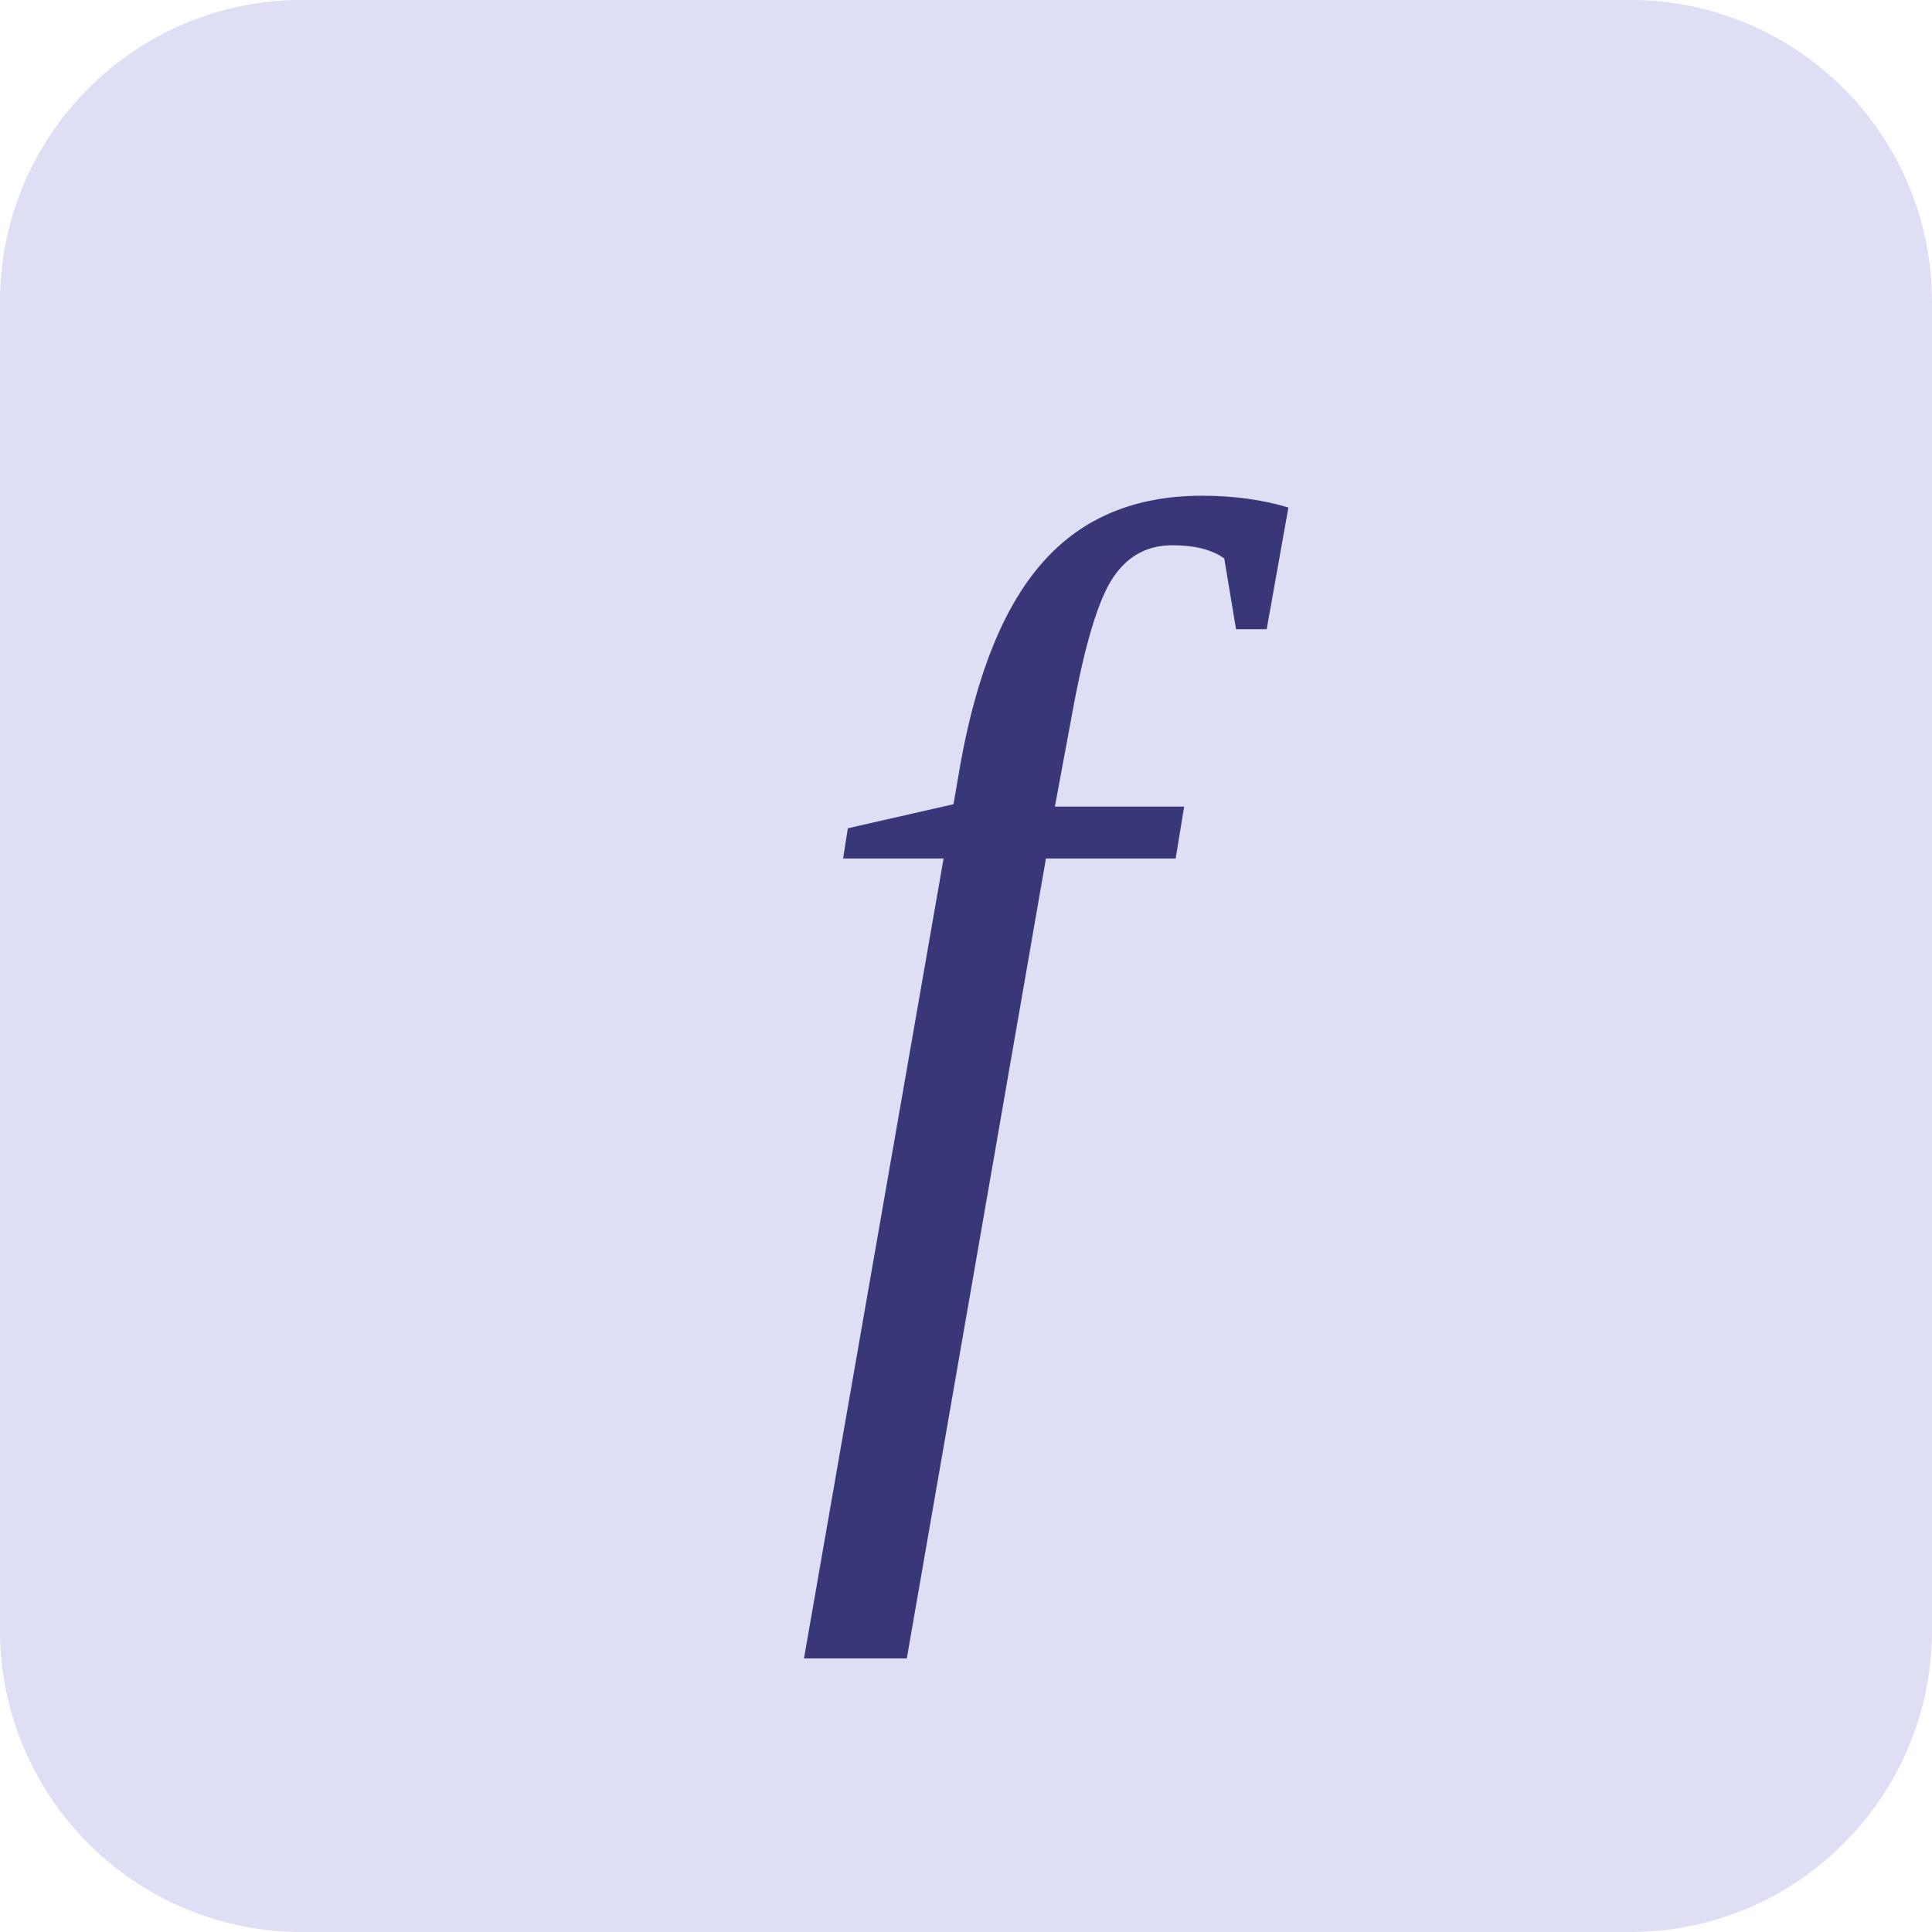
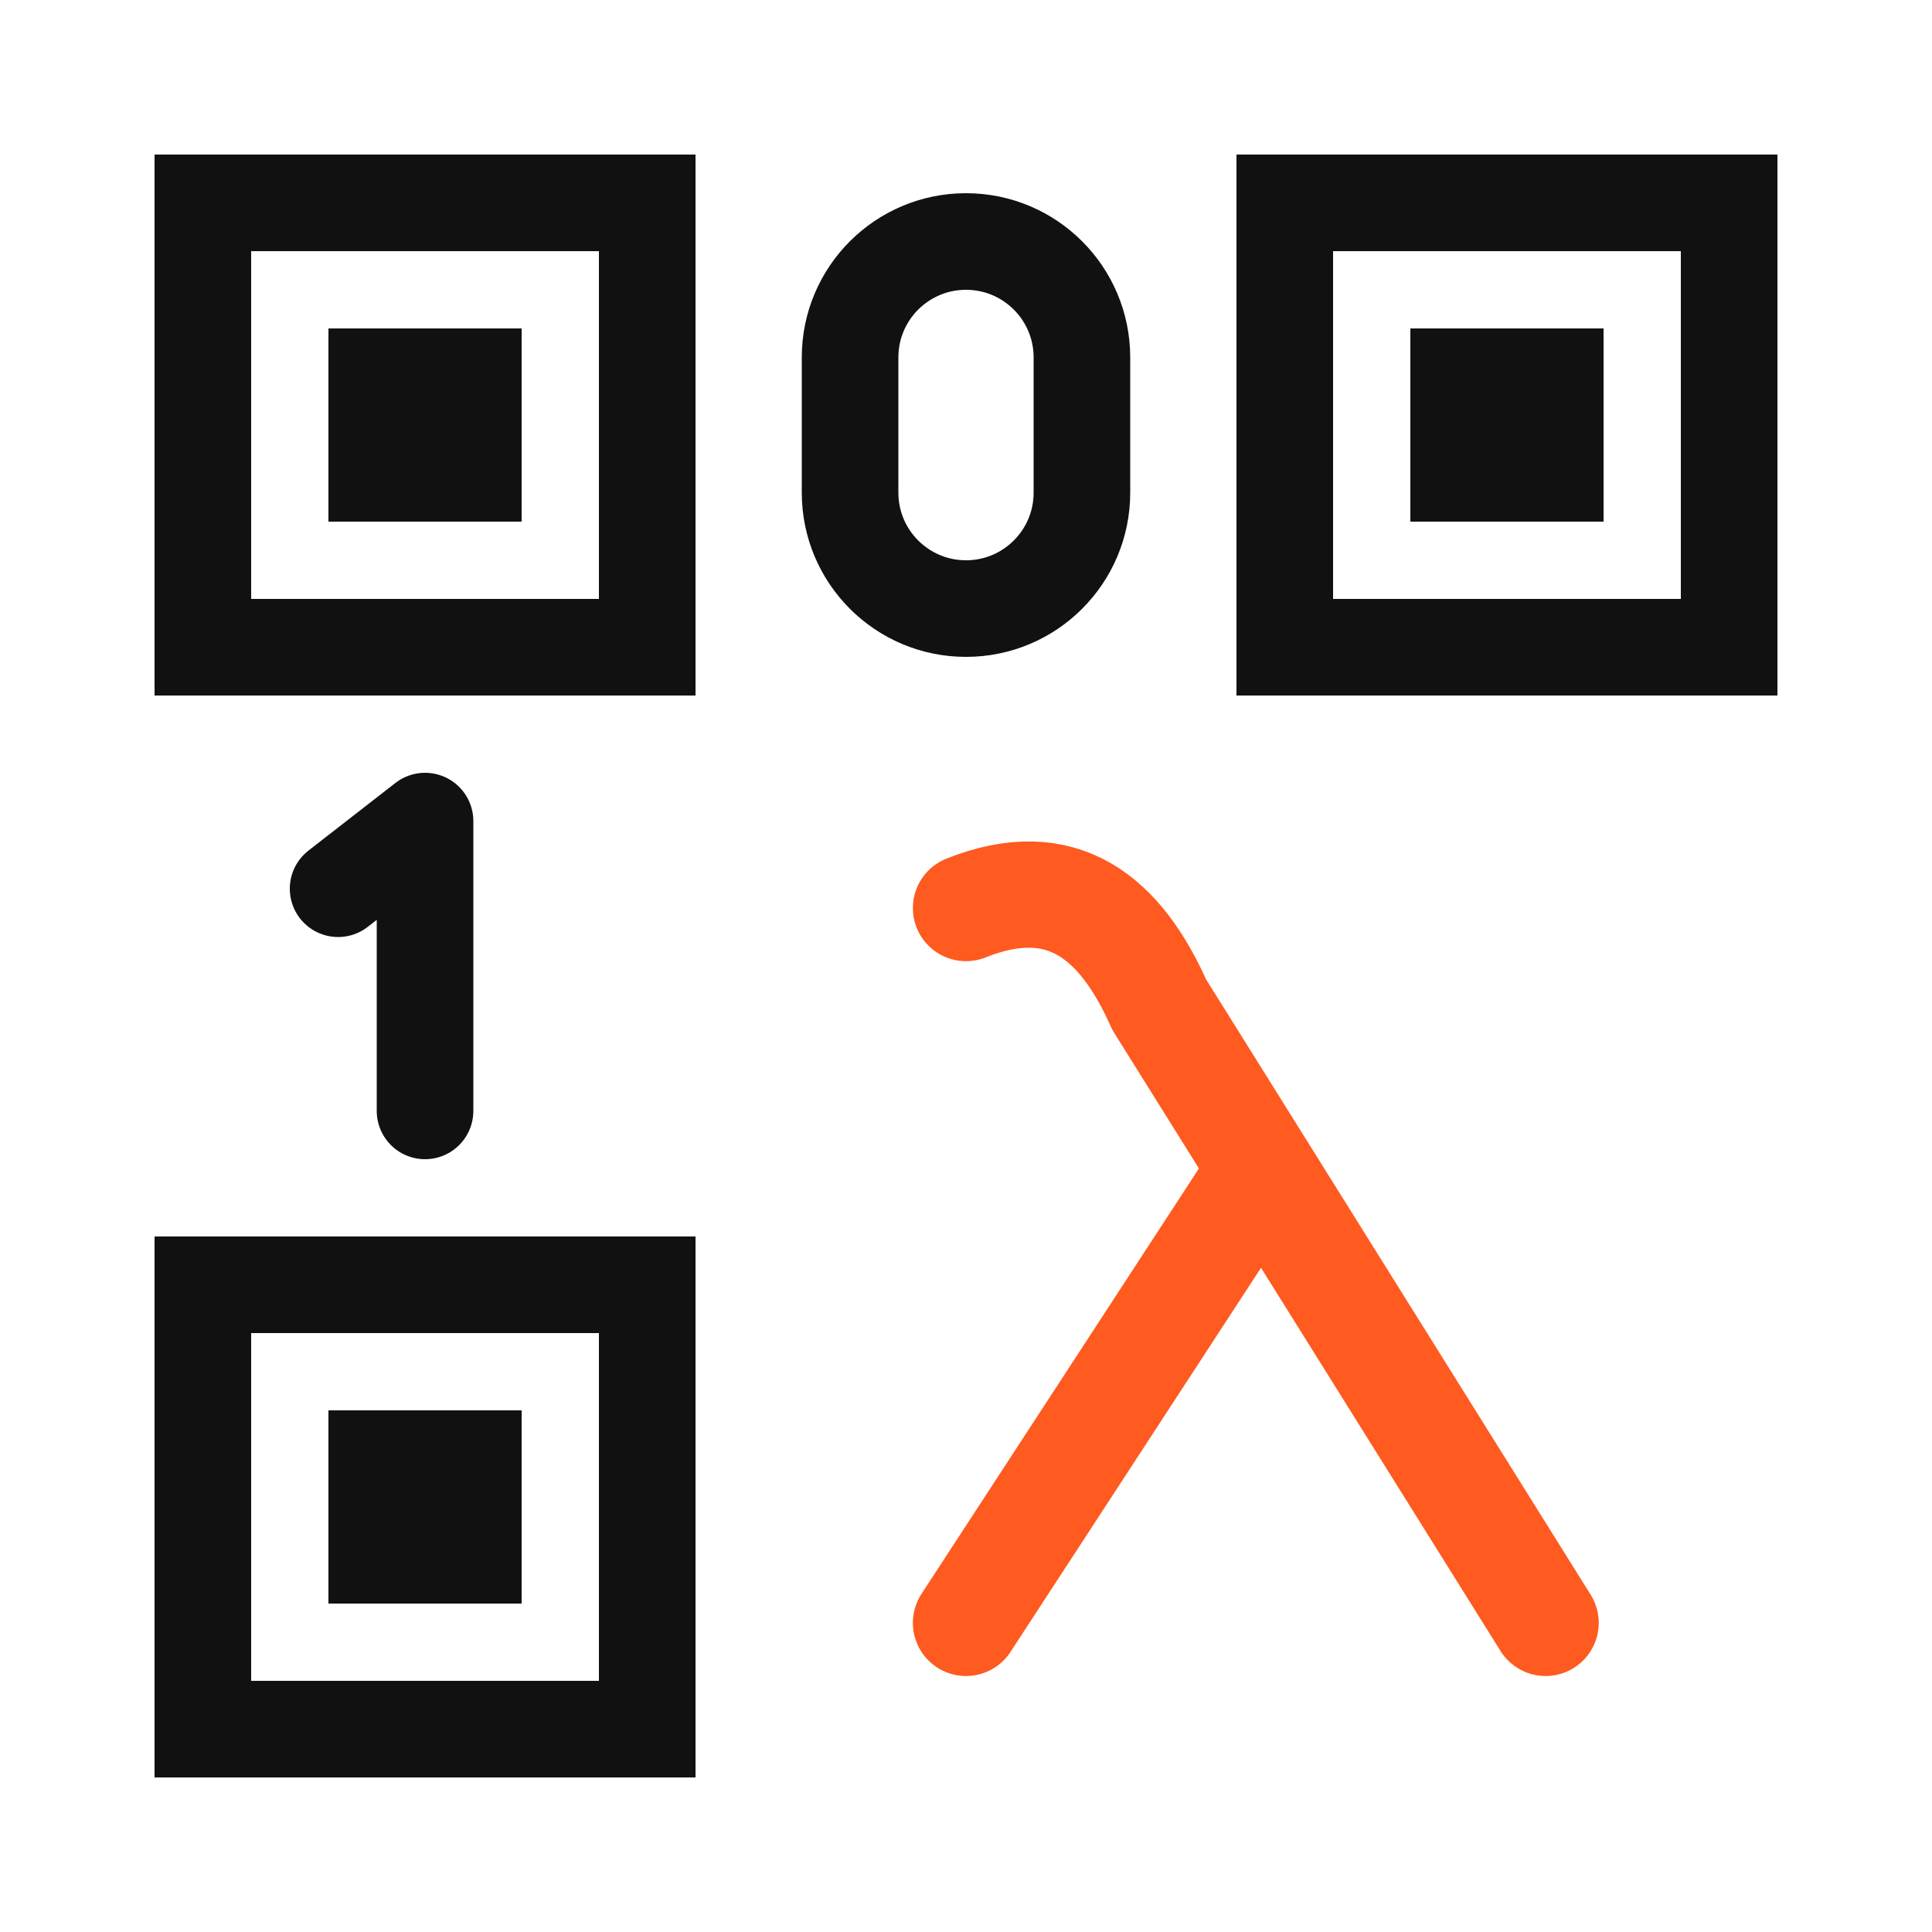
- <svg xmlns="http://www.w3.org/2000/svg" viewBox="0 0 64 64">
-   <rect width="64" height="64" rx="10" fill="#dedef4" />
-   <text x="32" y="46" text-anchor="middle" font-family="Cambria, 'Times New Roman', serif" font-style="italic" font-size="42" fill="#3a3778">f</text>
+ <svg xmlns="http://www.w3.org/2000/svg" viewBox="0 0 100 100" width="100" height="100" fill="none" stroke-linecap="round" stroke-linejoin="round">
+   <g stroke="#111111" stroke-width="5" stroke-linecap="butt" stroke-linejoin="miter">
+     <rect x="10.5" y="10.5" width="23" height="23" />
+     <rect x="66.5" y="10.5" width="23" height="23" />
+     <rect x="10.5" y="66.5" width="23" height="23" />
+   </g>
+   <g fill="#111111">
+     <rect x="17" y="17" width="10" height="10" />
+     <rect x="73" y="17" width="10" height="10" />
+     <rect x="17" y="73" width="10" height="10" />
+   </g>
+   <g stroke="#111111" stroke-width="5">
+     <rect x="44" y="12.5" width="12" height="19" rx="6" />
+     <path d="M17.5 46 L22 42.5 V57.5" />
+   </g>
+   <g stroke="#FF5A1F" stroke-width="5.5">
+     <path d="M50 47 C55 45 58 47.5 60 52 L80 84" />
+     <path d="M65 61 L50 84" />
+   </g>
</svg>
